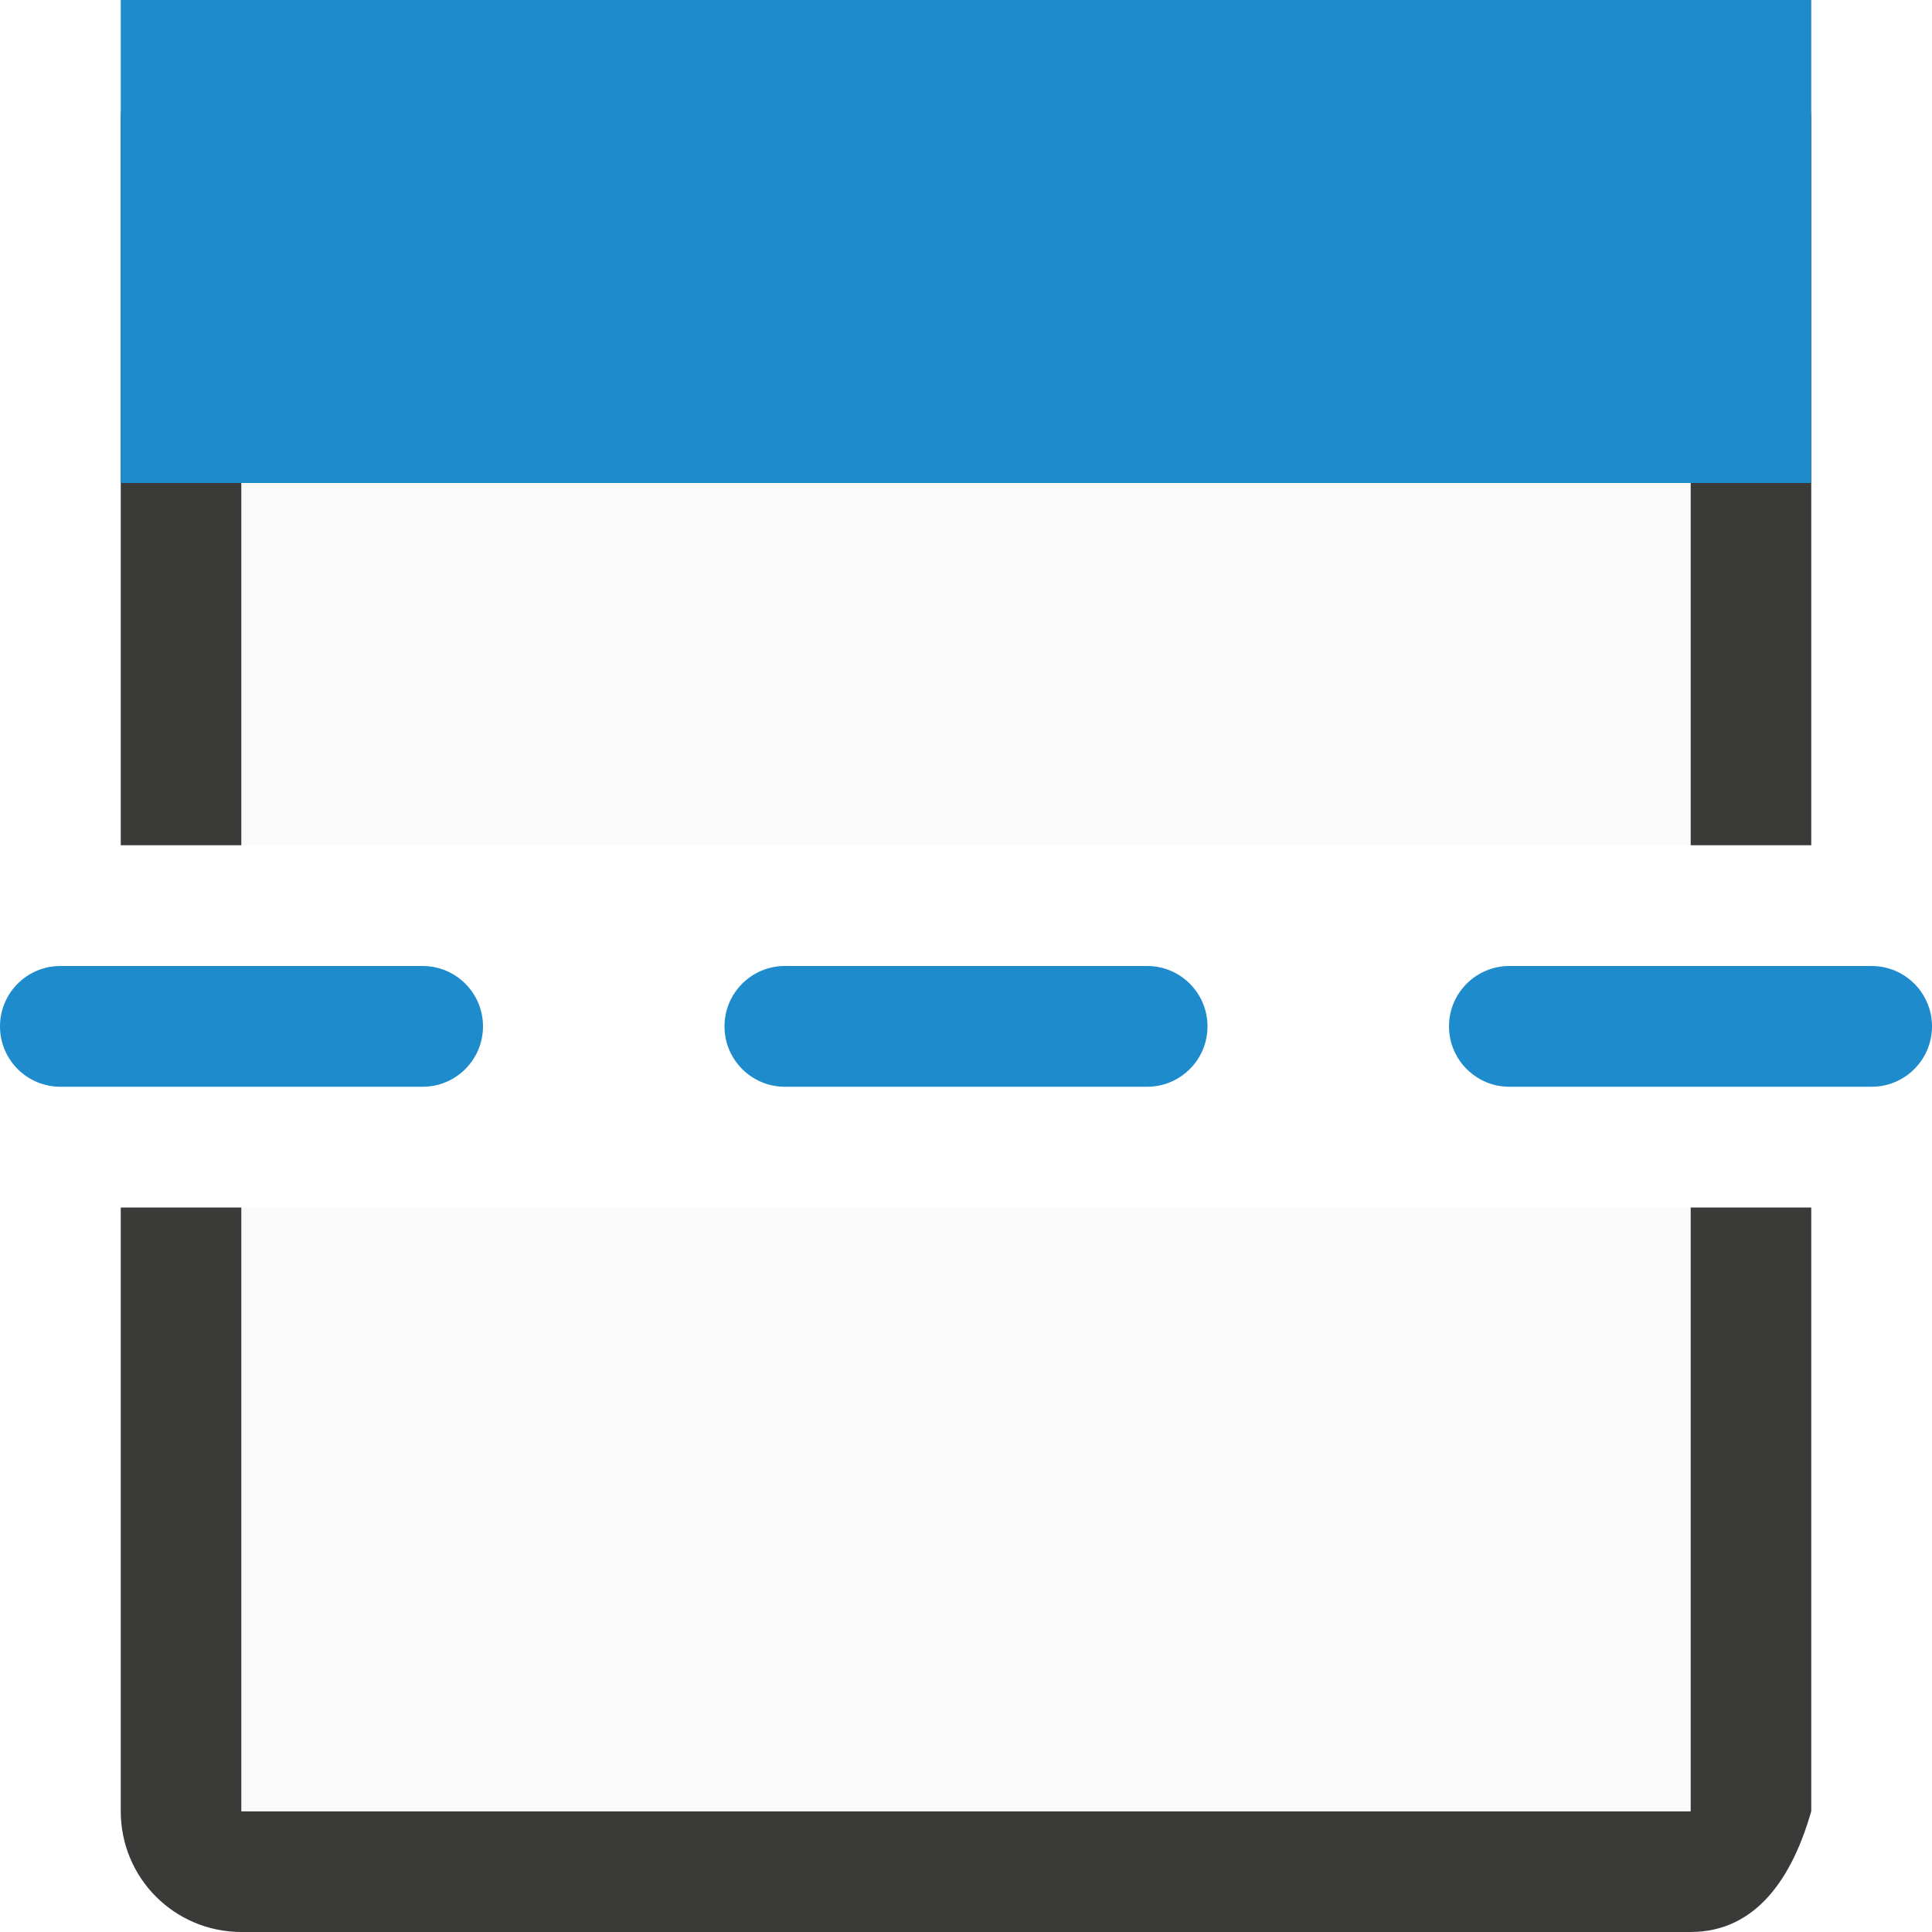
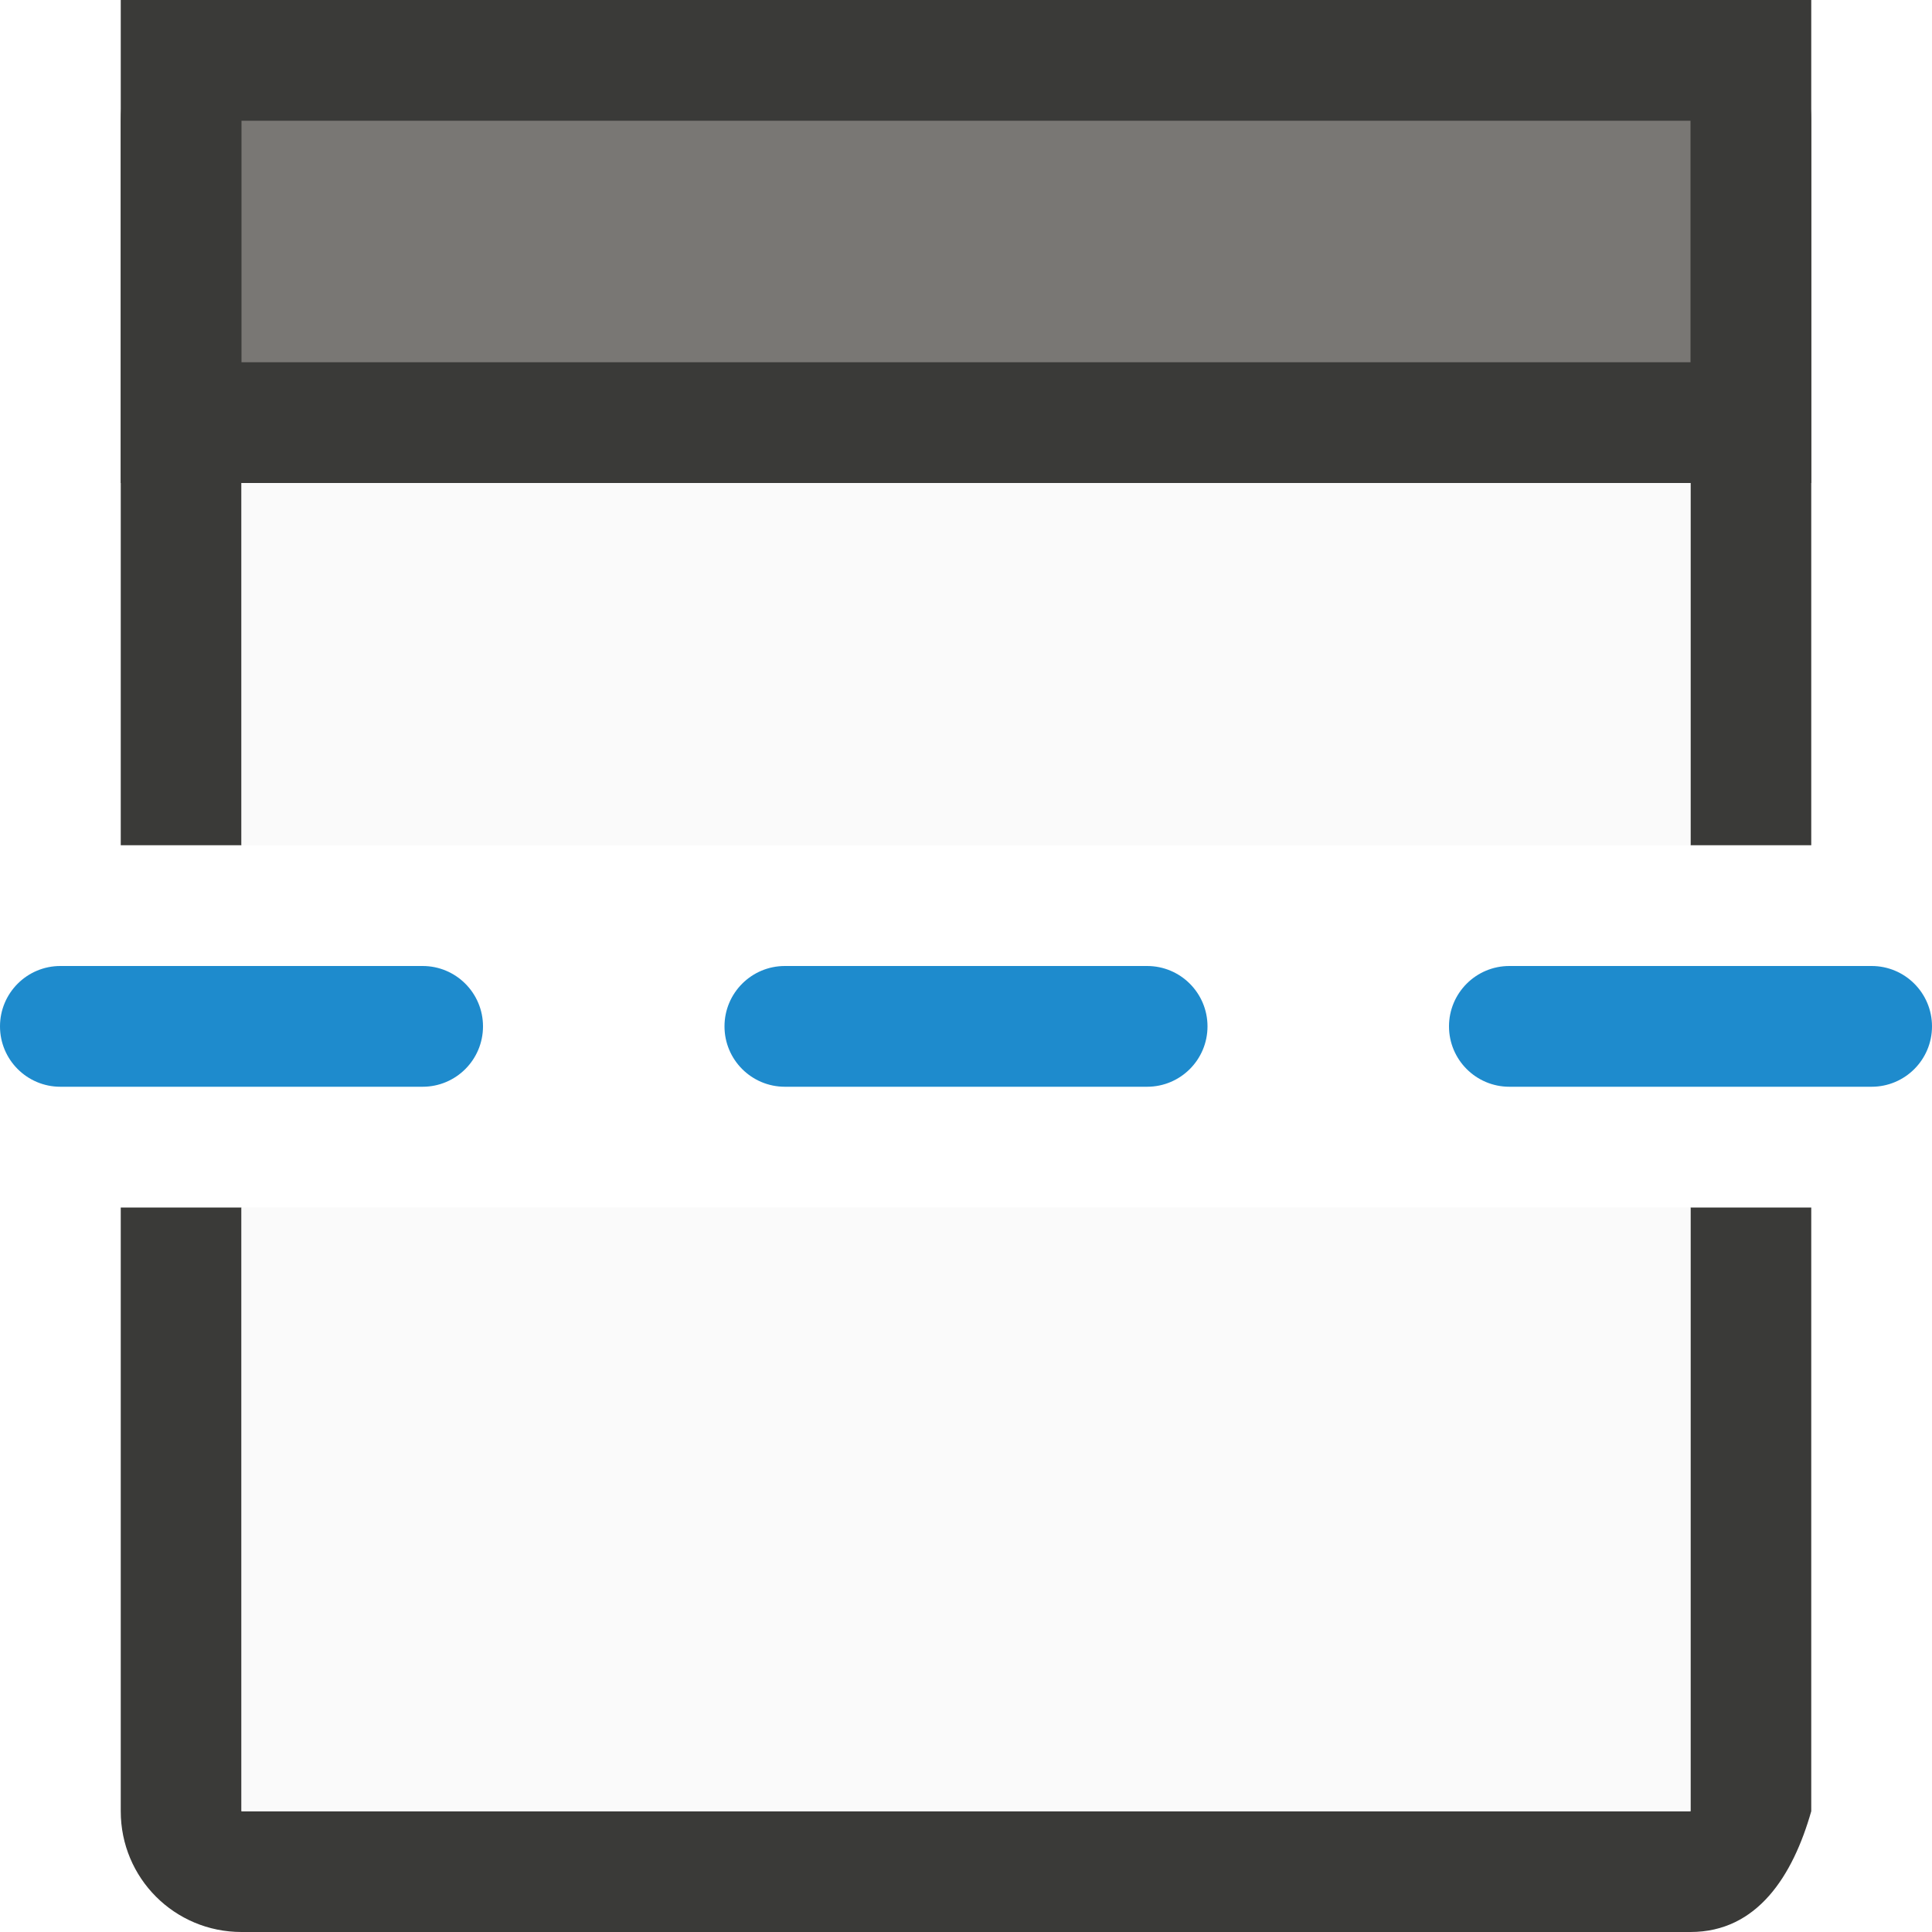
- <svg xmlns="http://www.w3.org/2000/svg" viewBox="0 0 16 16">/&gt;<path d="m2 0c-.554 0-1 .446-1 1v6h1v-3-1-2h5 1 1 5v2 1 3h1v-6c0-.554-.446-1-1-1zm-1 10v5c0 .554.446 1 1 1h12c.554 0 .848-.467 1-1v-5h-1v3 1 1h-5-1-1-5v-1-1-3z" fill="#3a3a38" />
+ <svg xmlns="http://www.w3.org/2000/svg" viewBox="0 0 16 16">
+ /&amp;gt;<path d="m2 0c-.554 0-1 .446-1 1v6h1v-3-1-2h5 1 1 5v2 1 3h1v-6c0-.554-.446-1-1-1zm-1 10v5c0 .554.446 1 1 1h12c.554 0 .848-.467 1-1v-5h-1v3 1 1h-5-1-1-5v-1-1-3z" fill="#3a3a38" />
+   <path d="m1 0h14v4h-14z" fill="#3a3a38" />
  <g fill="#1e8bcd">
-     <path d="m1 0h14v4h-14z" />
    <rect height="1" ry=".5" width="4" y="8" />
    <rect height="1" ry=".5" width="4" x="6" y="8" />
    <rect height="1" ry=".5" width="4" x="12" y="8" />
  </g>
  <g fill="#fafafa">
    <path d="m2 4h12v3h-12z" />
    <path d="m2 10h12v5h-12z" />
  </g>
+   <path d="m2 1h12v2h-12z" fill="#797774" stroke-width=".655" />
</svg>
